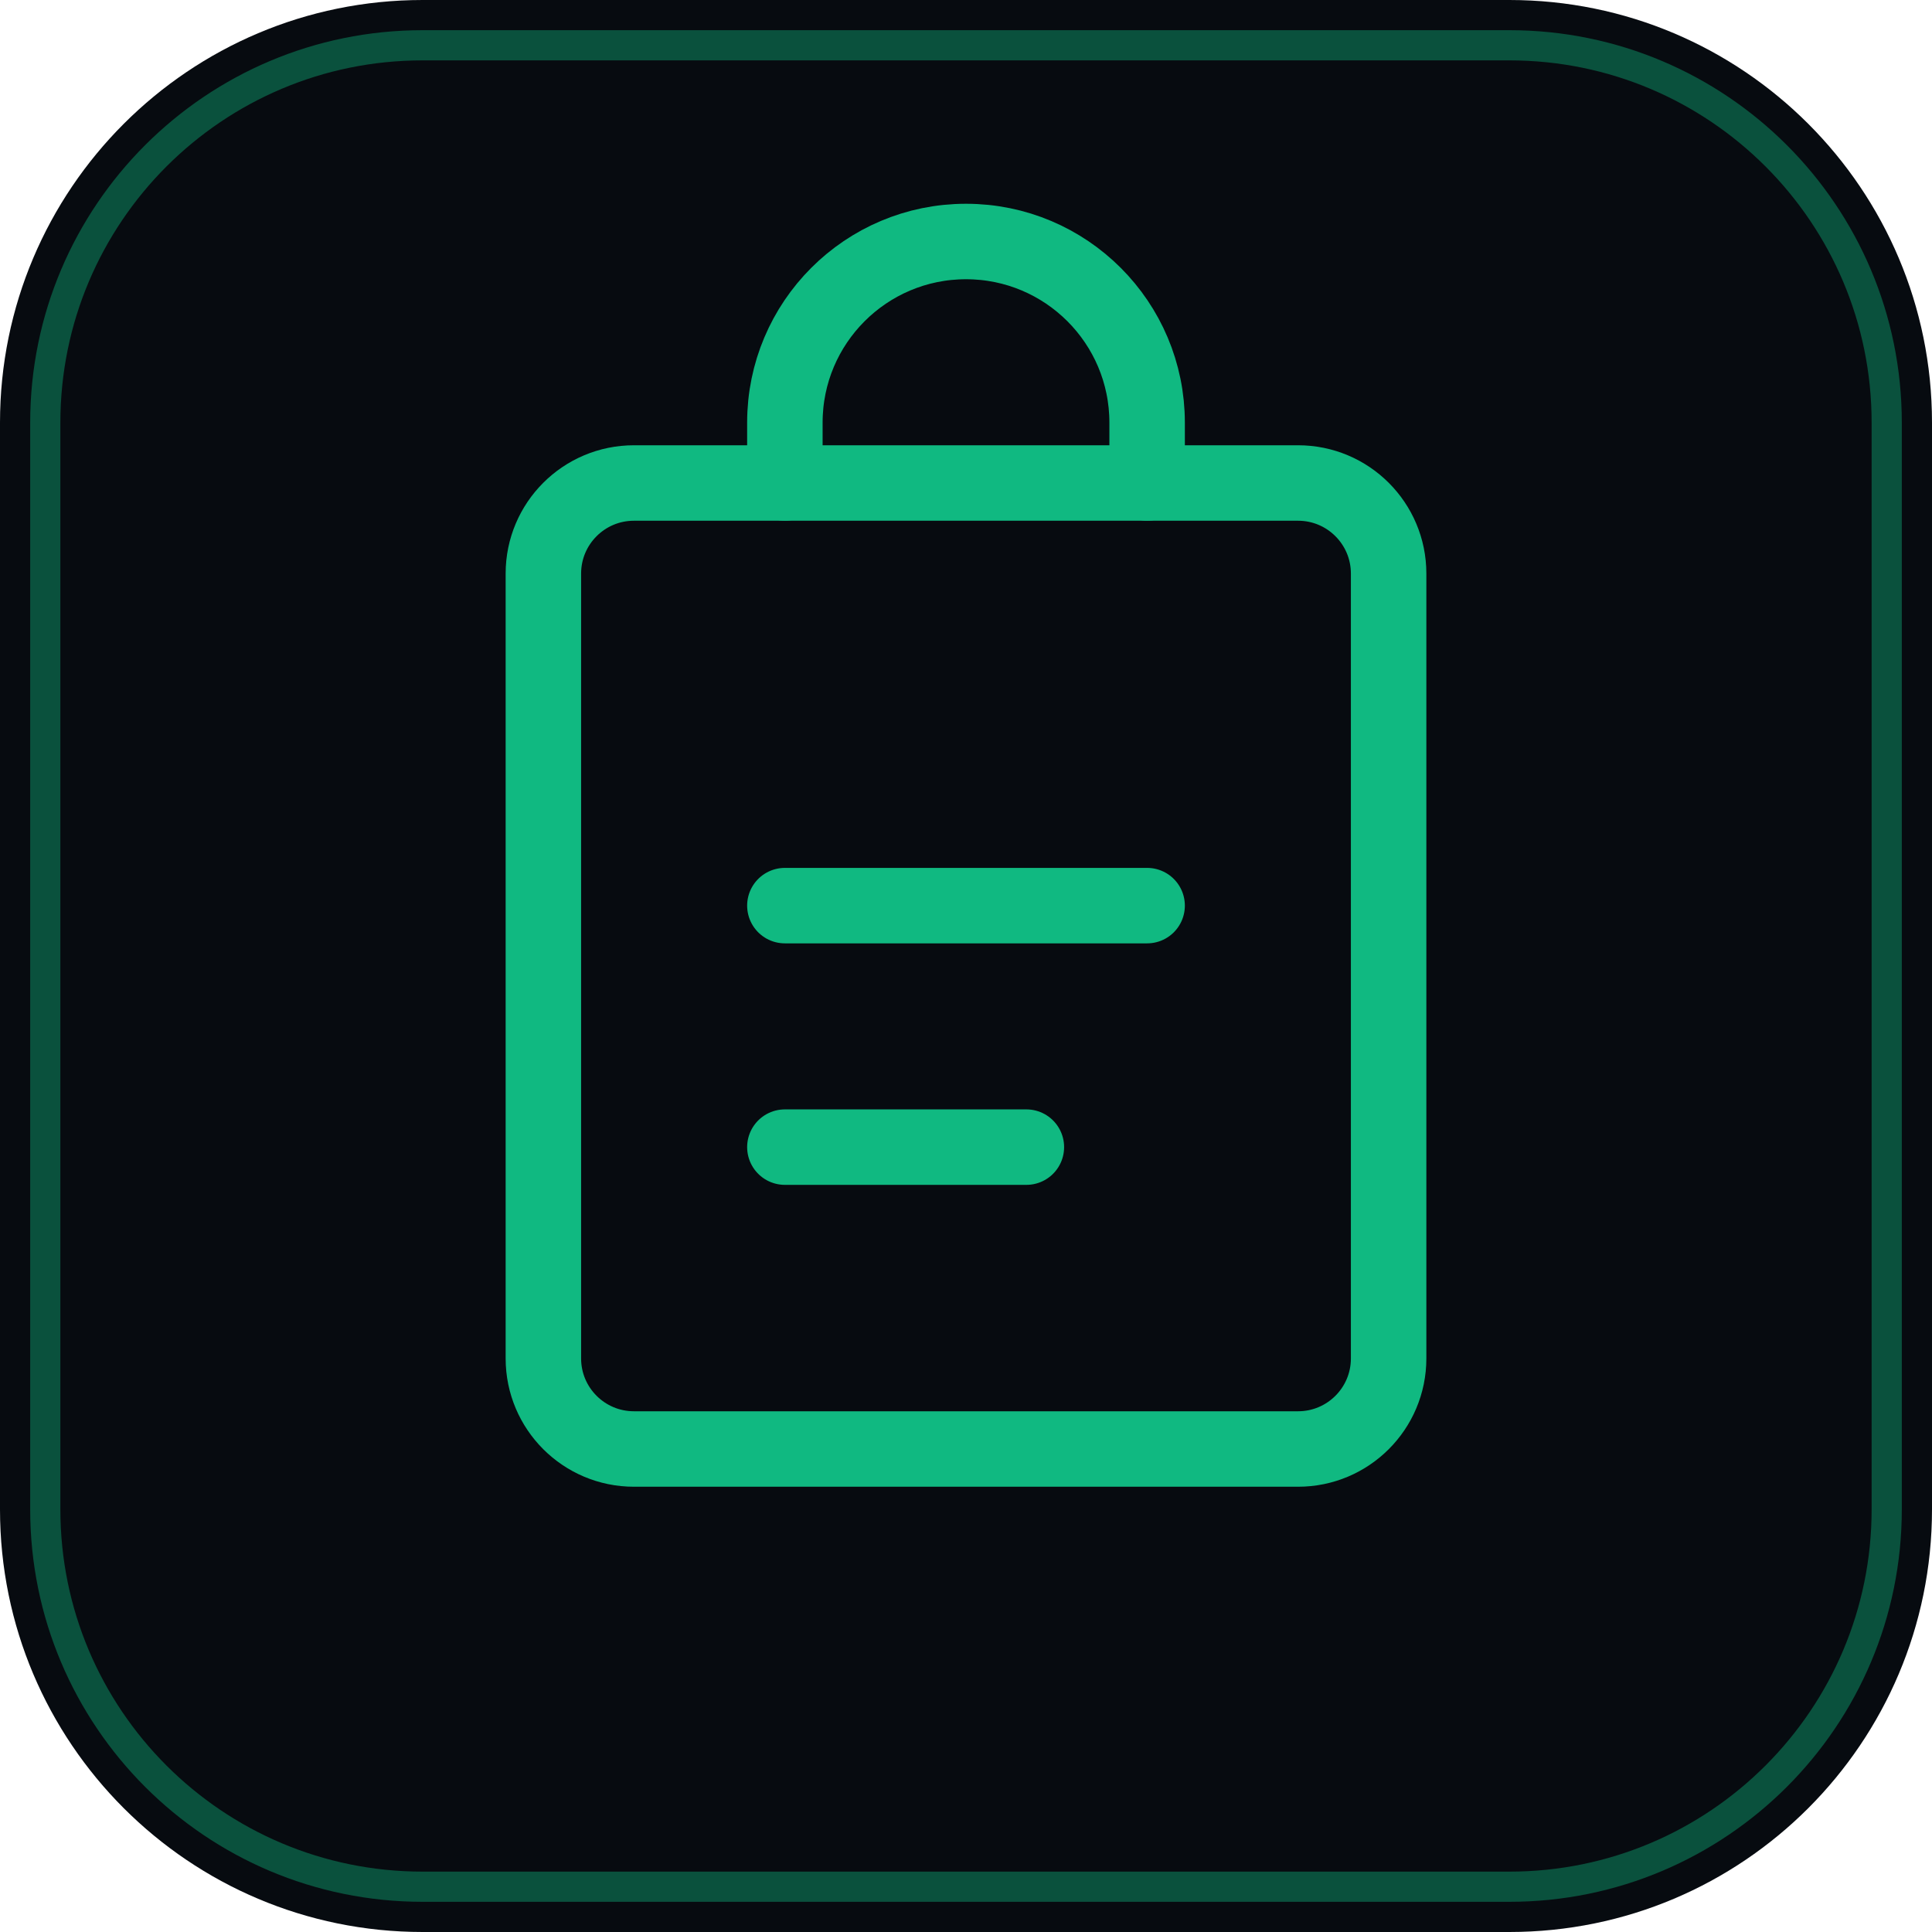
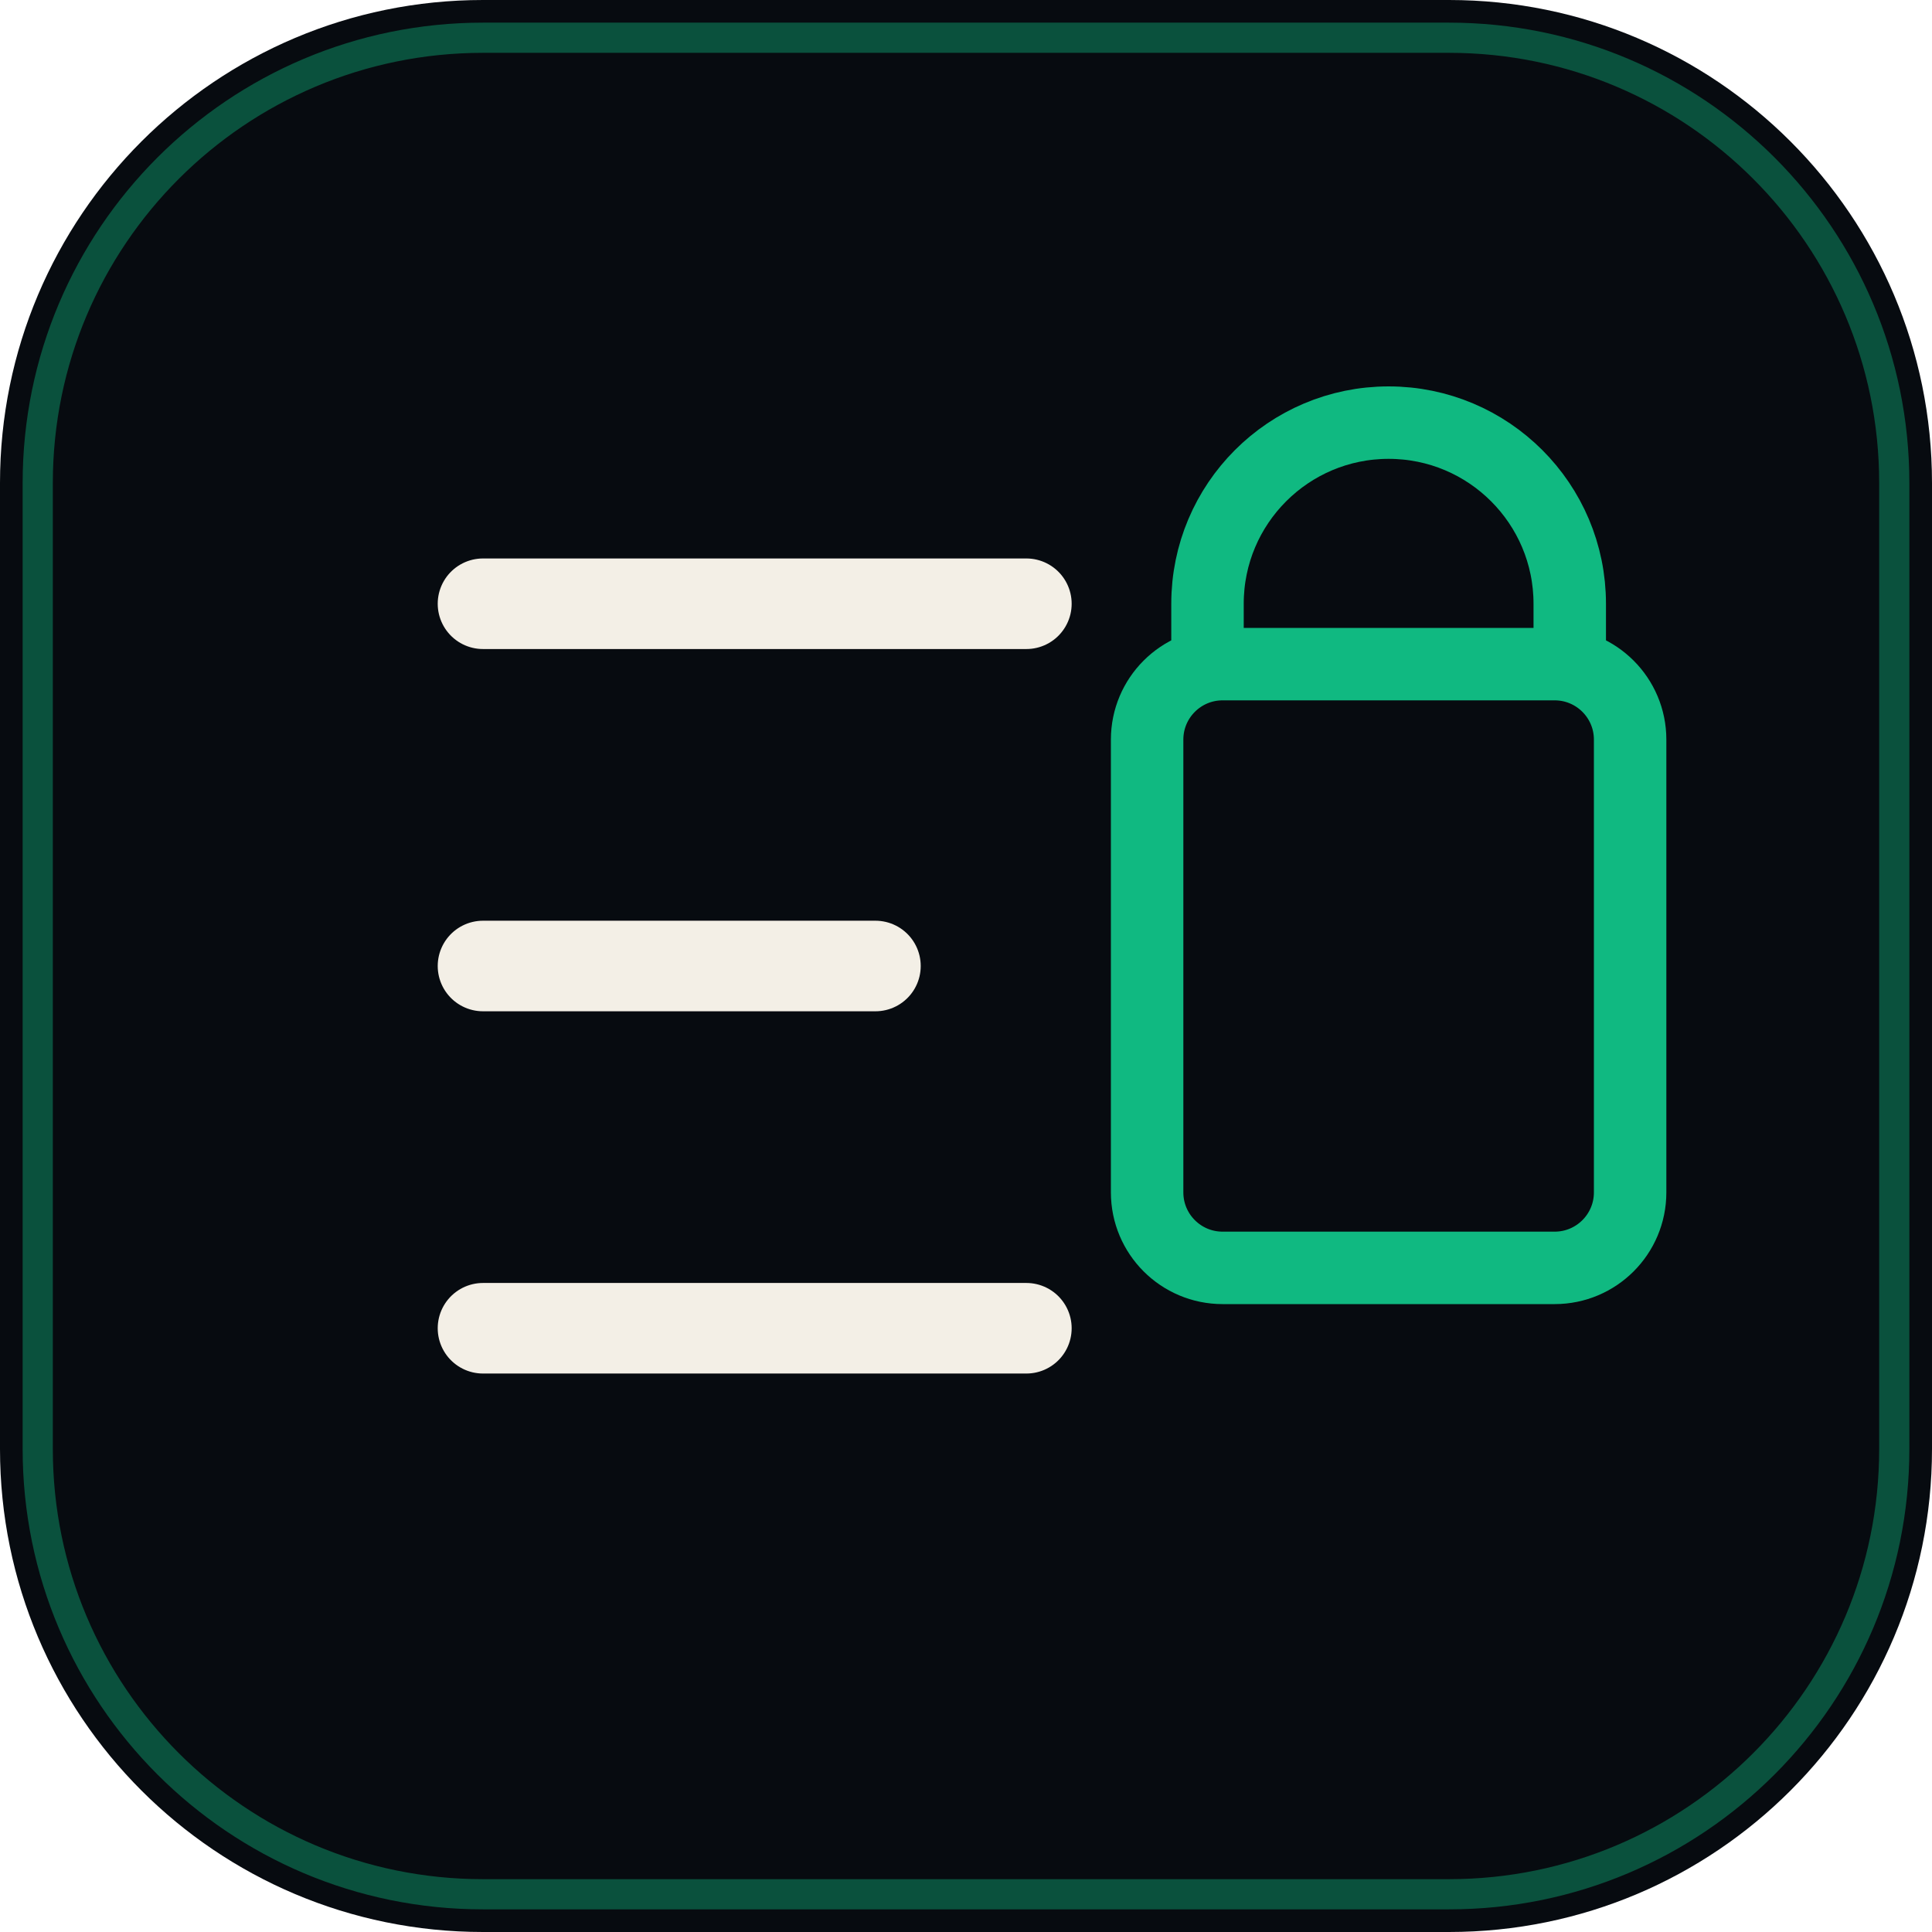
<svg xmlns="http://www.w3.org/2000/svg" viewBox="0 0 64 64" fill="none" role="img" aria-label="Ebenezer Store">
-   <rect width="64" height="64" rx="14" fill="#070B10" />
-   <rect x="1.5" y="1.5" width="61" height="61" rx="12.5" stroke="#10B981" stroke-opacity="0.4" />
-   <rect x="18" y="16" width="28" height="32" rx="3" stroke="#10B981" stroke-width="2.5" />
-   <path d="M26 16v-2a6 6 0 0 1 12 0v2" stroke="#10B981" stroke-width="2.5" stroke-linecap="round" />
-   <path d="M26 30h12M26 38h8" stroke="#10B981" stroke-width="2.5" stroke-linecap="round" />
+   <rect width="64" height="64" rx="16" fill="#070B10" />
+   <rect x="1.25" y="1.25" width="61.5" height="61.5" rx="14.75" stroke="#10B981" stroke-opacity="0.4" />
+   <path d="M16 20h18M16 32h13M16 44h18" stroke="#F3EFE6" stroke-width="3" stroke-linecap="round" />
+   <path d="M40 22v-2a6 6 0 0 1 12 0v2" stroke="#10B981" stroke-width="2.4" stroke-linecap="round" />
+   <rect x="38" y="22" width="16" height="20" rx="2.5" stroke="#10B981" stroke-width="2.4" />
</svg>
